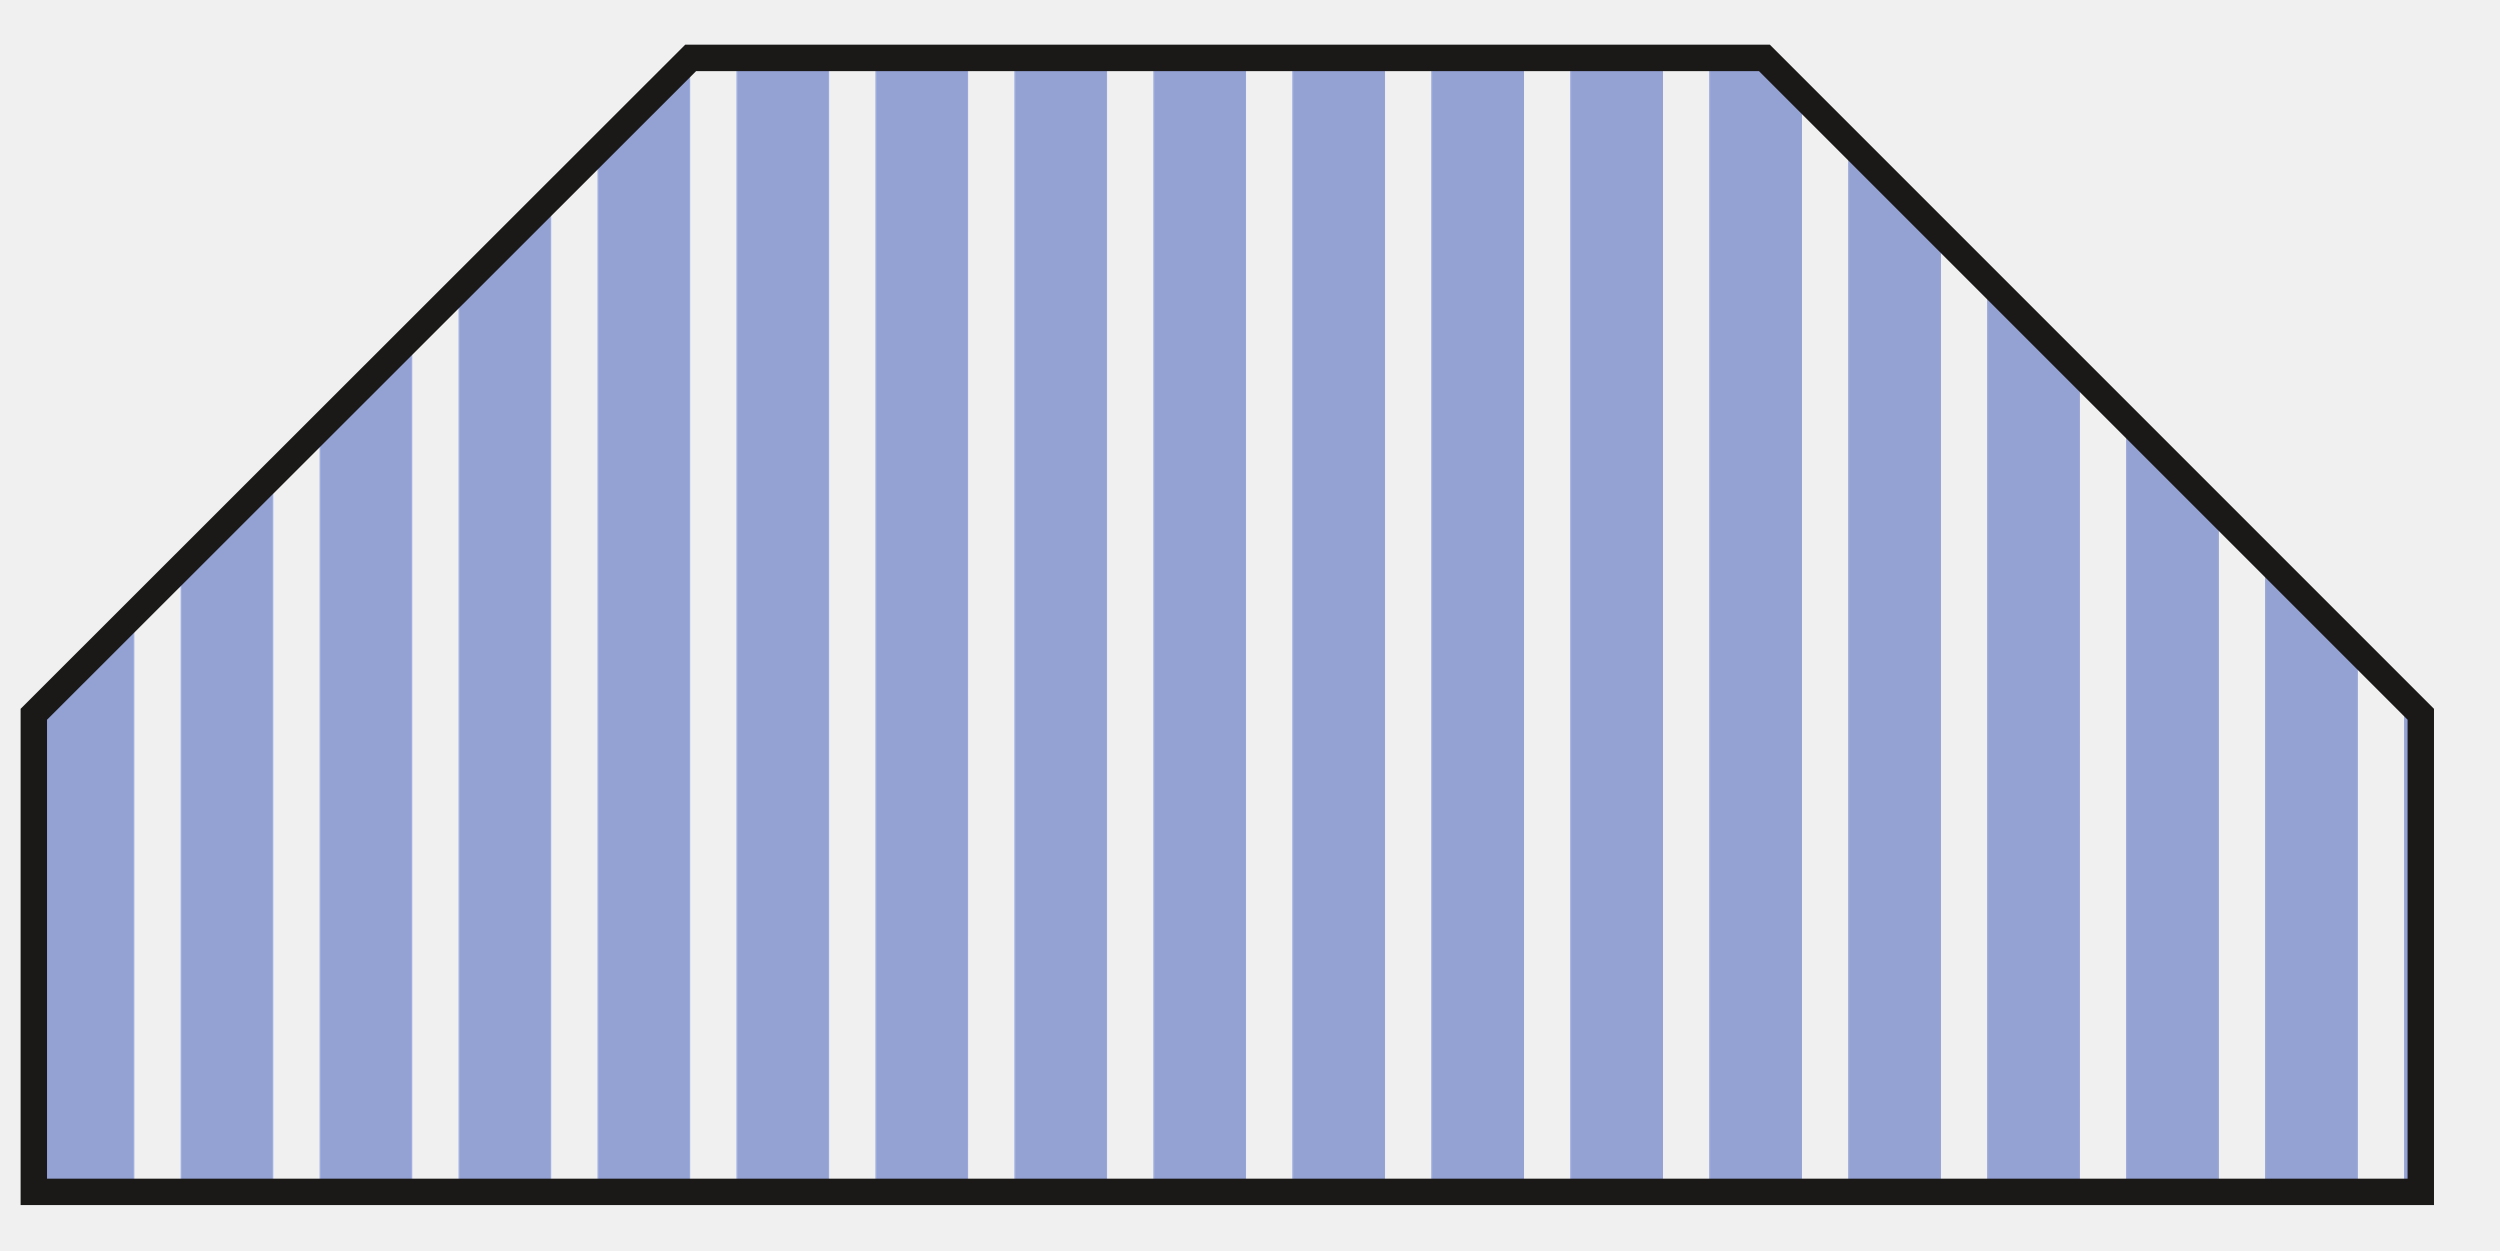
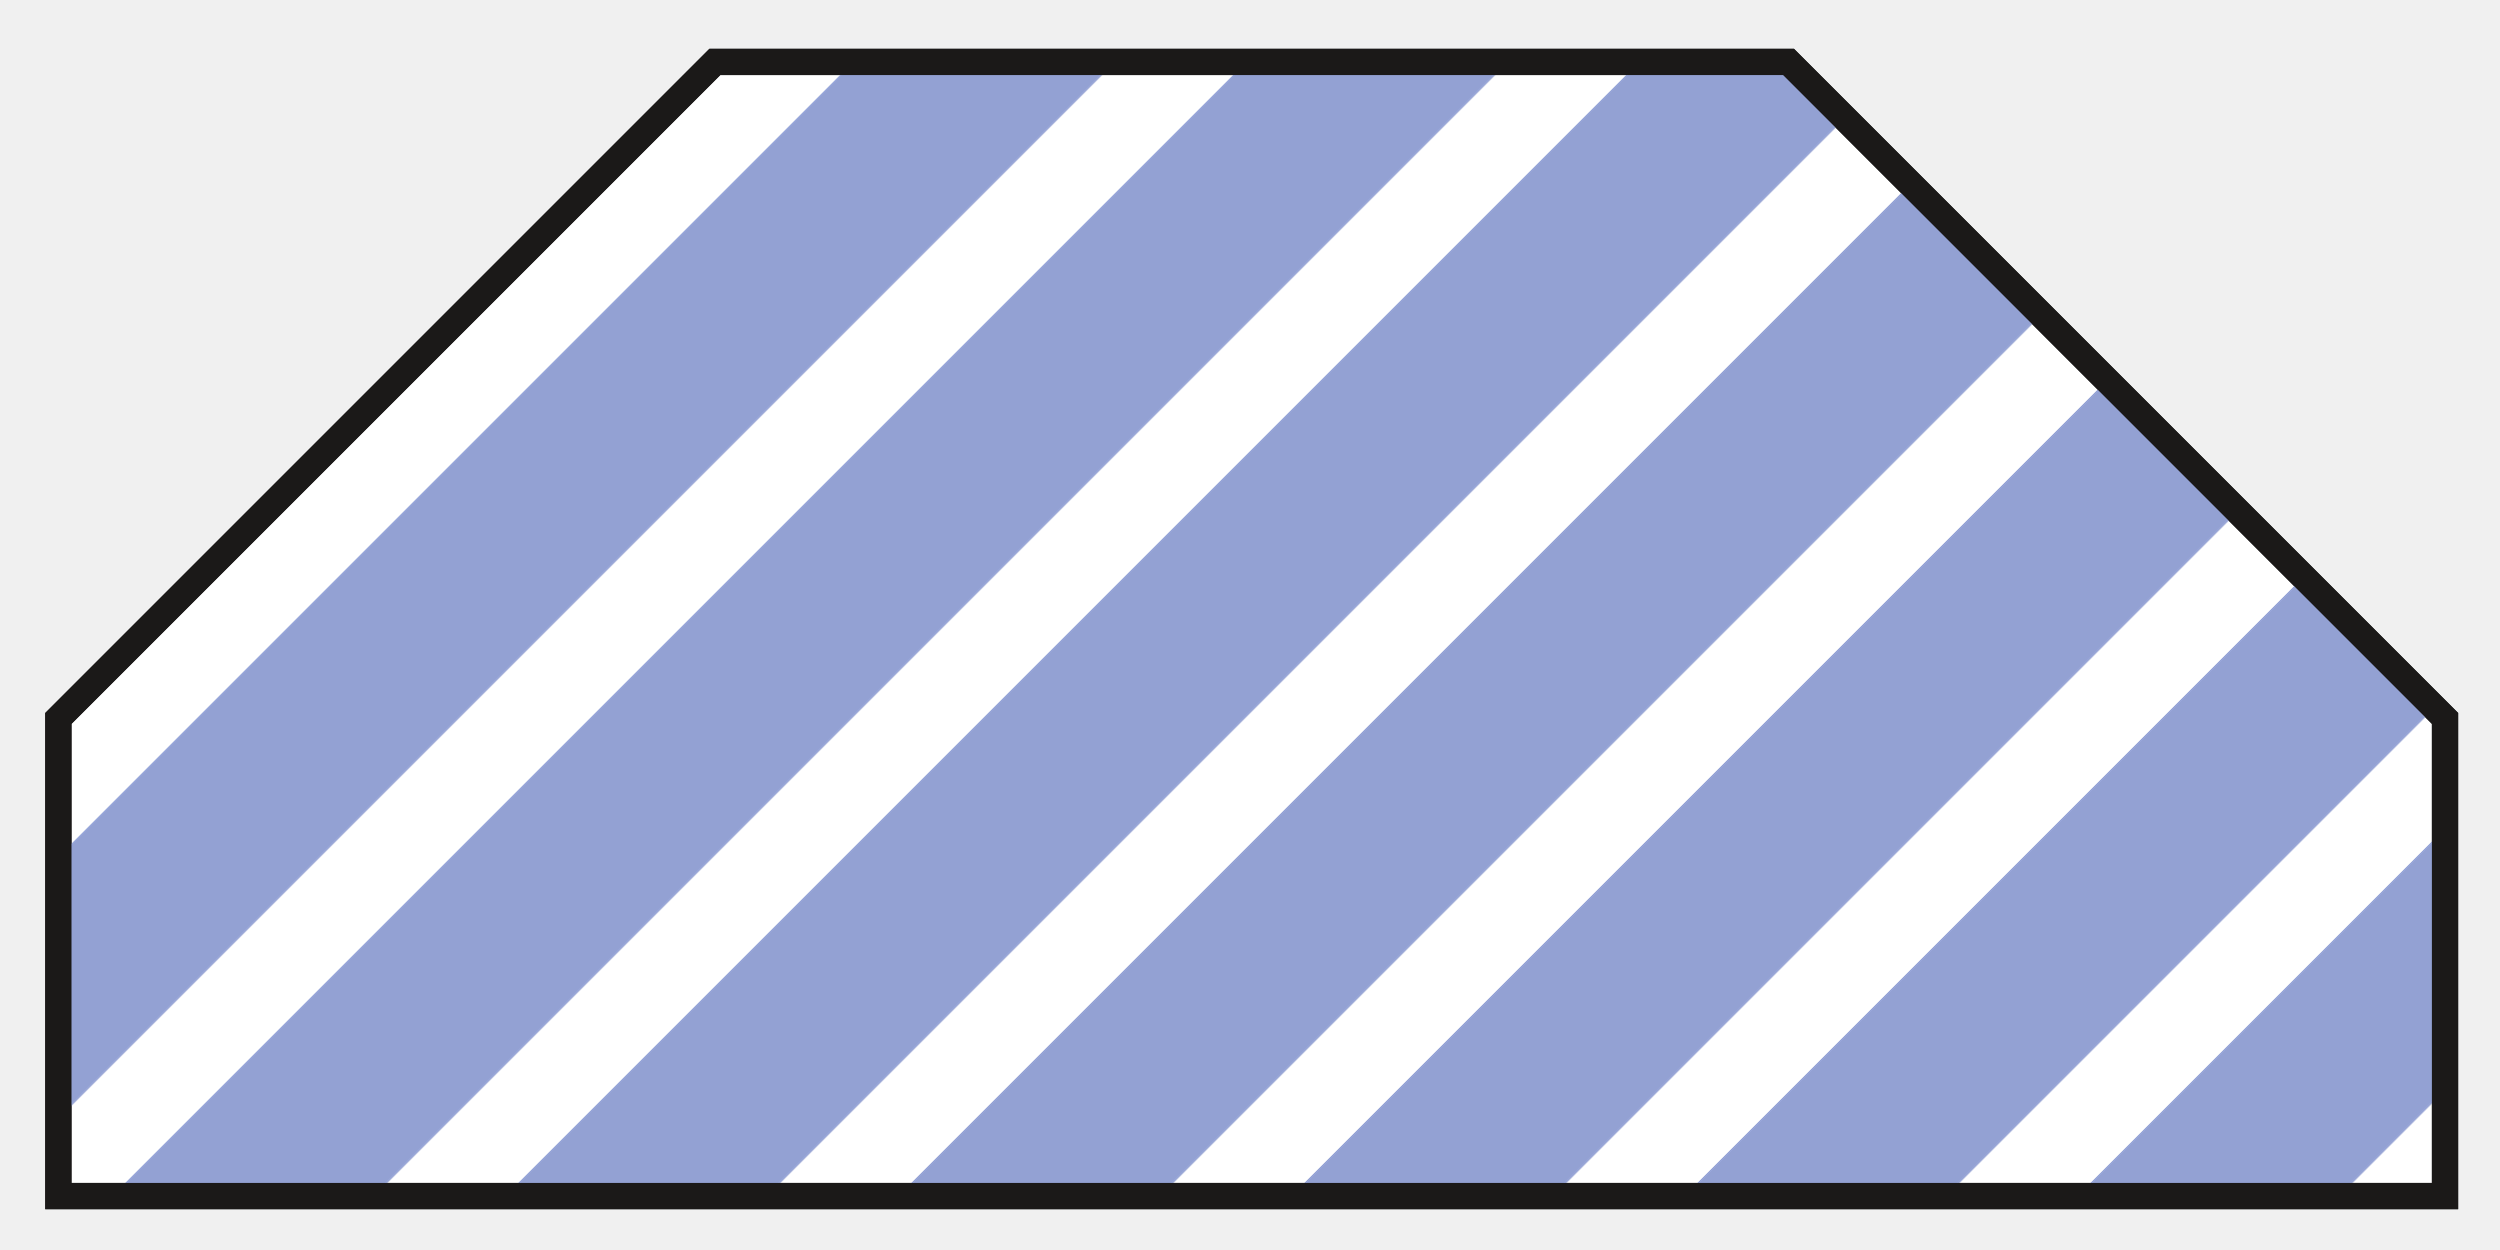
- <svg xmlns="http://www.w3.org/2000/svg" viewBox="29.1 43.86 53.97 26.99" width="53.97" height="26.99">
-   <defs>
-     <pattern id="stripes-grid" patternUnits="userSpaceOnUse" width="3" height="10">
-       <rect width="2" height="10" fill="#93a1d3" />
+ <svg xmlns="http://www.w3.org/2000/svg" xmlns:xlink="http://www.w3.org/1999/xlink" id="svg_z9y8x7_unique" viewBox="28.573 43.766 53.972 26.986" version="1.1" style="max-height:500px" width="53.972" height="26.986">
+   <defs id="defs_r5s6t7_unique">
+     <linearGradient id="grad_u1v2w3_unique">
+       <stop id="stop_x4y5z6_unique" offset="0" style="stop-color:#000000;stop-opacity:1" />
+     </linearGradient>
+     <pattern patternTransform="matrix(1.414214,1.414214,-1.414214,1.414214,401.8533,-12.77212)" id="pattern_a1b2c3_unique" preserveAspectRatio="xMidYMid" xlink:href="#pattern_d4e5f6_unique" />
+     <pattern patternTransform="matrix(1.414214,1.414214,-1.414214,1.414214,401.8533,-12.77212)" id="pattern_d4e5f6_unique" preserveAspectRatio="xMidYMid" xlink:href="#pattern_g7h8i9_unique" />
+     <pattern y="0" x="0" patternTransform="matrix(1.414214,1.414214,-1.414214,1.414214,191.1029,2.227912)" id="pattern_g7h8i9_unique" preserveAspectRatio="xMidYMid" xlink:href="#pattern_j1k2l3_unique" />
+     <pattern y="0" x="0" style="fill:#93a1d3" id="pattern_j1k2l3_unique" preserveAspectRatio="xMidYMid" patternTransform="scale(2)" height="10" width="3" patternUnits="userSpaceOnUse">
+       <rect id="rect_m3n4o5_unique" height="10" width="2" y="0" x="0" style="stroke:none" />
    </pattern>
  </defs>
-   <path d="M29.83 59.28v10.31h51.53v-10.31l-14.17-14.17h-23.18z" fill="url(#stripes-grid)" stroke="#1b1918" stroke-width="0.57" />
+   <path id="path_p6q7r8_unique" style="font-variation-settings:normal;opacity:1;vector-effect:none;fill:#ffffff;fill-opacity:1;fill-rule:evenodd;stroke:#1b1918;stroke-width:0.567;stroke-linecap:butt;stroke-linejoin:miter;stroke-miterlimit:4;stroke-dasharray:none;stroke-dashoffset:0;stroke-opacity:1;-inkscape-stroke:none;stop-color:#000000;stop-opacity:1" d="m 29.833,59.276 v 10.311 h 51.525 v -10.311 l -14.173,-14.173 h -23.179 z" />
+   <path id="path_s8t9u0_unique" style="font-variation-settings:normal;vector-effect:none;fill:url(#pattern_a1b2c3_unique);fill-opacity:1;fill-rule:evenodd;stroke:#1b1918;stroke-width:0.567;stroke-linecap:butt;stroke-linejoin:miter;stroke-miterlimit:4;stroke-dasharray:none;stroke-dashoffset:0;stroke-opacity:1;-inkscape-stroke:none;stop-color:#000000" d="m 29.833,59.276 v 10.311 h 51.525 v -10.311 l -14.173,-14.173 h -23.179 z" />
</svg>
